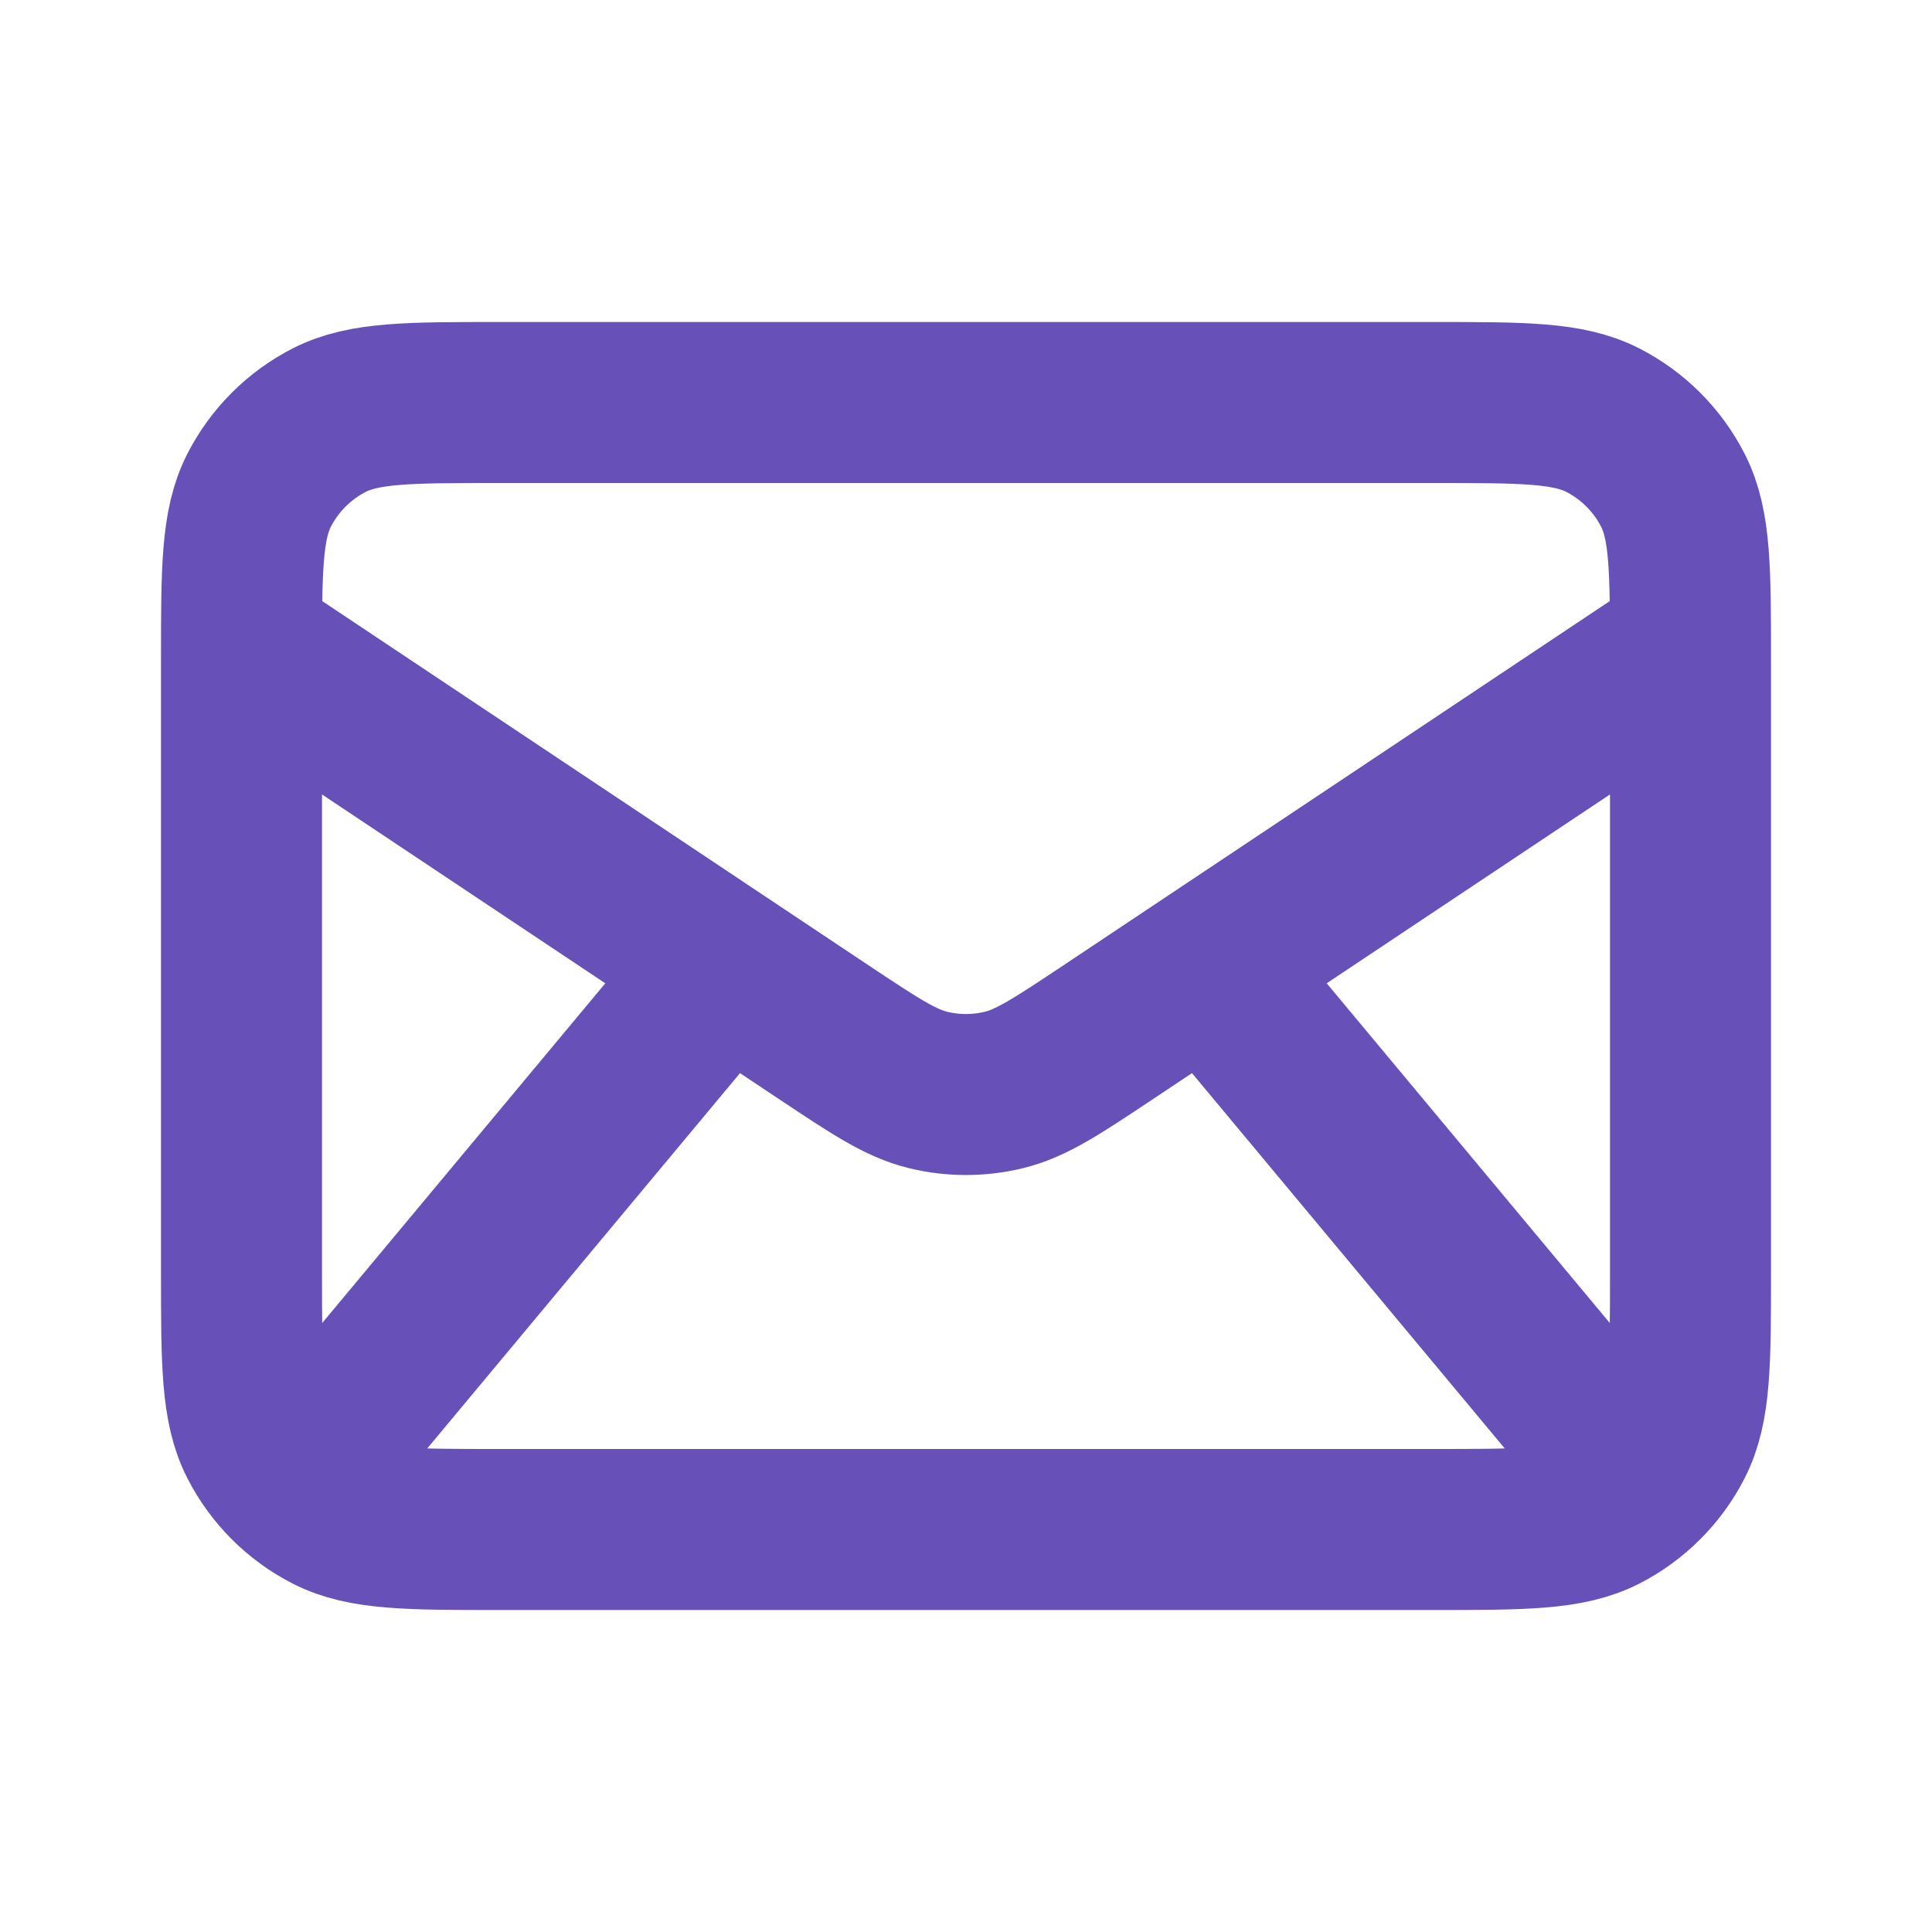
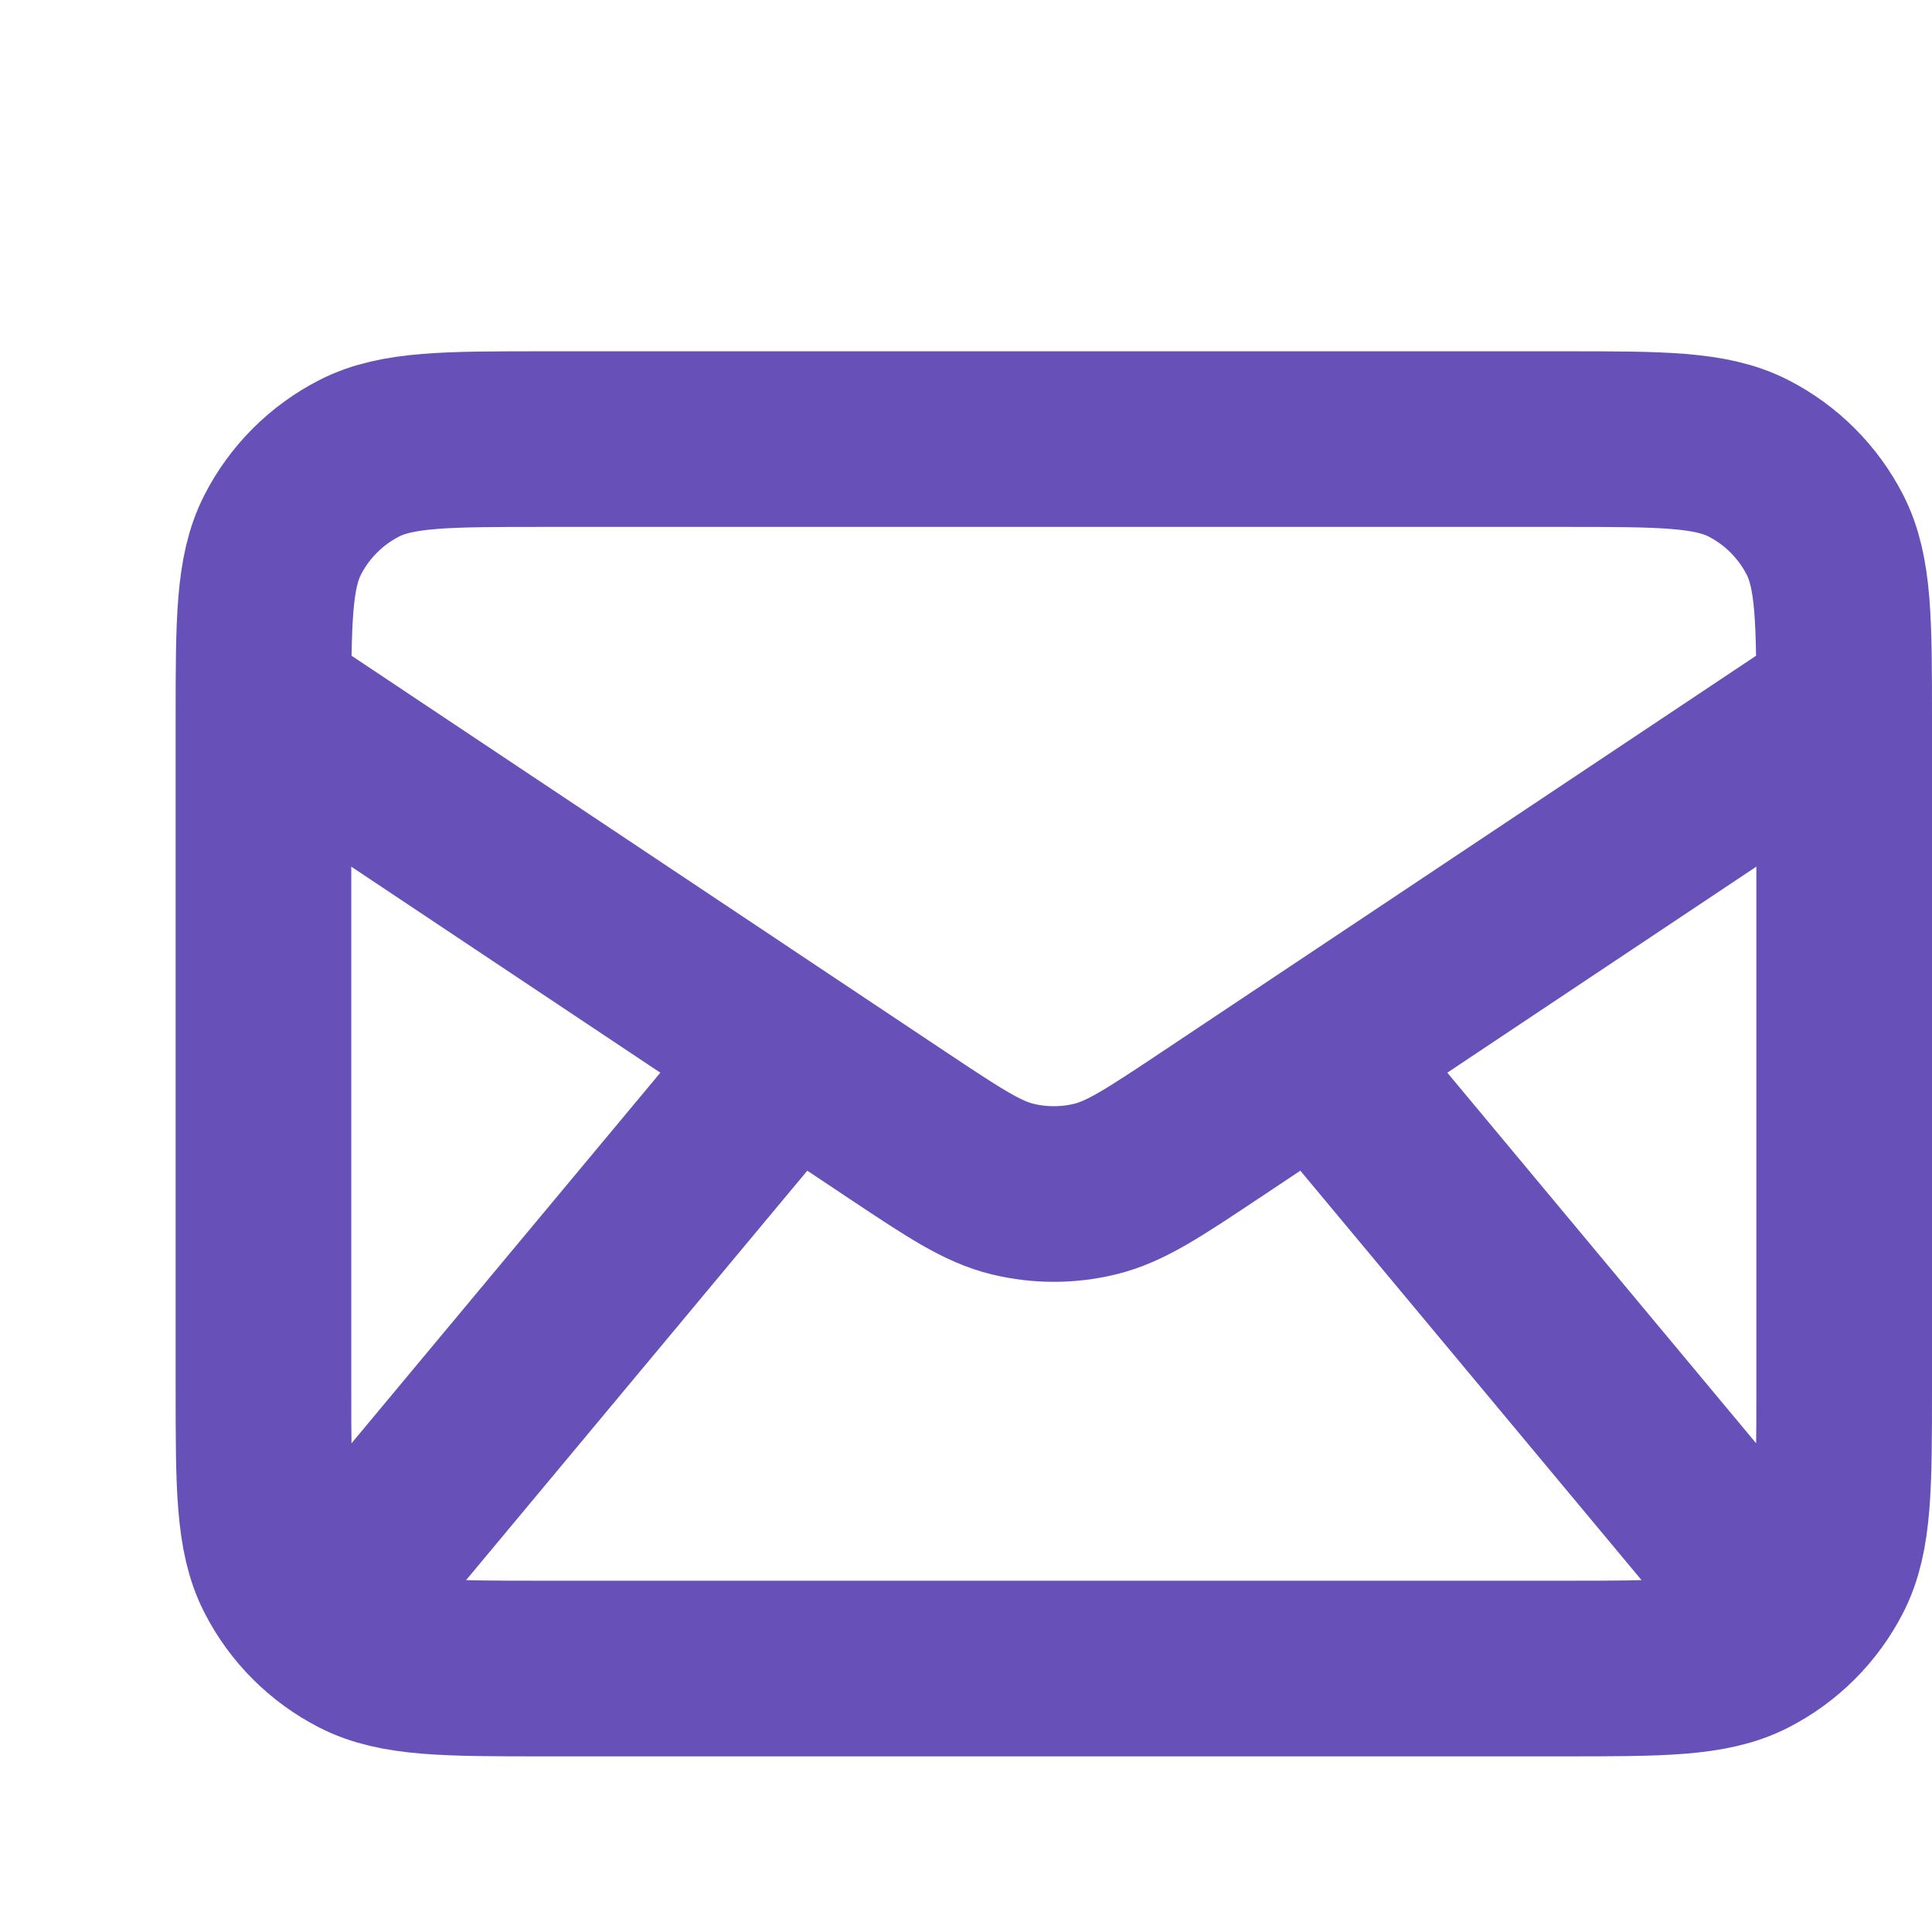
- <svg xmlns="http://www.w3.org/2000/svg" width="800px" height="800px" viewBox="0 0 24 24" fill="none">
+ <svg xmlns="http://www.w3.org/2000/svg" width="75px" height="75px" viewBox="0 0 22 22" fill="none">
  <g id="SVGRepo_bgCarrier" stroke-width="0" />
  <g id="SVGRepo_tracerCarrier" stroke-linecap="round" stroke-linejoin="round" />
  <g id="SVGRepo_iconCarrier">
    <path d="M4 18L9 12M20 18L15 12M3 8L10.225 12.817C10.867 13.244 11.187 13.458 11.534 13.541C11.84 13.615 12.16 13.615 12.466 13.541C12.813 13.458 13.133 13.244 13.775 12.817L21 8M6.2 19H17.8C18.92 19 19.48 19 19.908 18.782C20.284 18.59 20.59 18.284 20.782 17.908C21 17.48 21 16.92 21 15.8V8.2C21 7.08 21 6.52 20.782 6.092C20.59 5.716 20.284 5.41 19.908 5.218C19.48 5 18.92 5 17.8 5H6.2C5.08 5 4.52 5 4.092 5.218C3.716 5.41 3.41 5.716 3.218 6.092C3 6.52 3 7.08 3 8.2V15.8C3 16.92 3 17.48 3.218 17.908C3.41 18.284 3.716 18.59 4.092 18.782C4.52 19 5.08 19 6.2 19Z" stroke="#6751b9" stroke-width="2" stroke-linecap="round" stroke-linejoin="round" />
  </g>
</svg>
